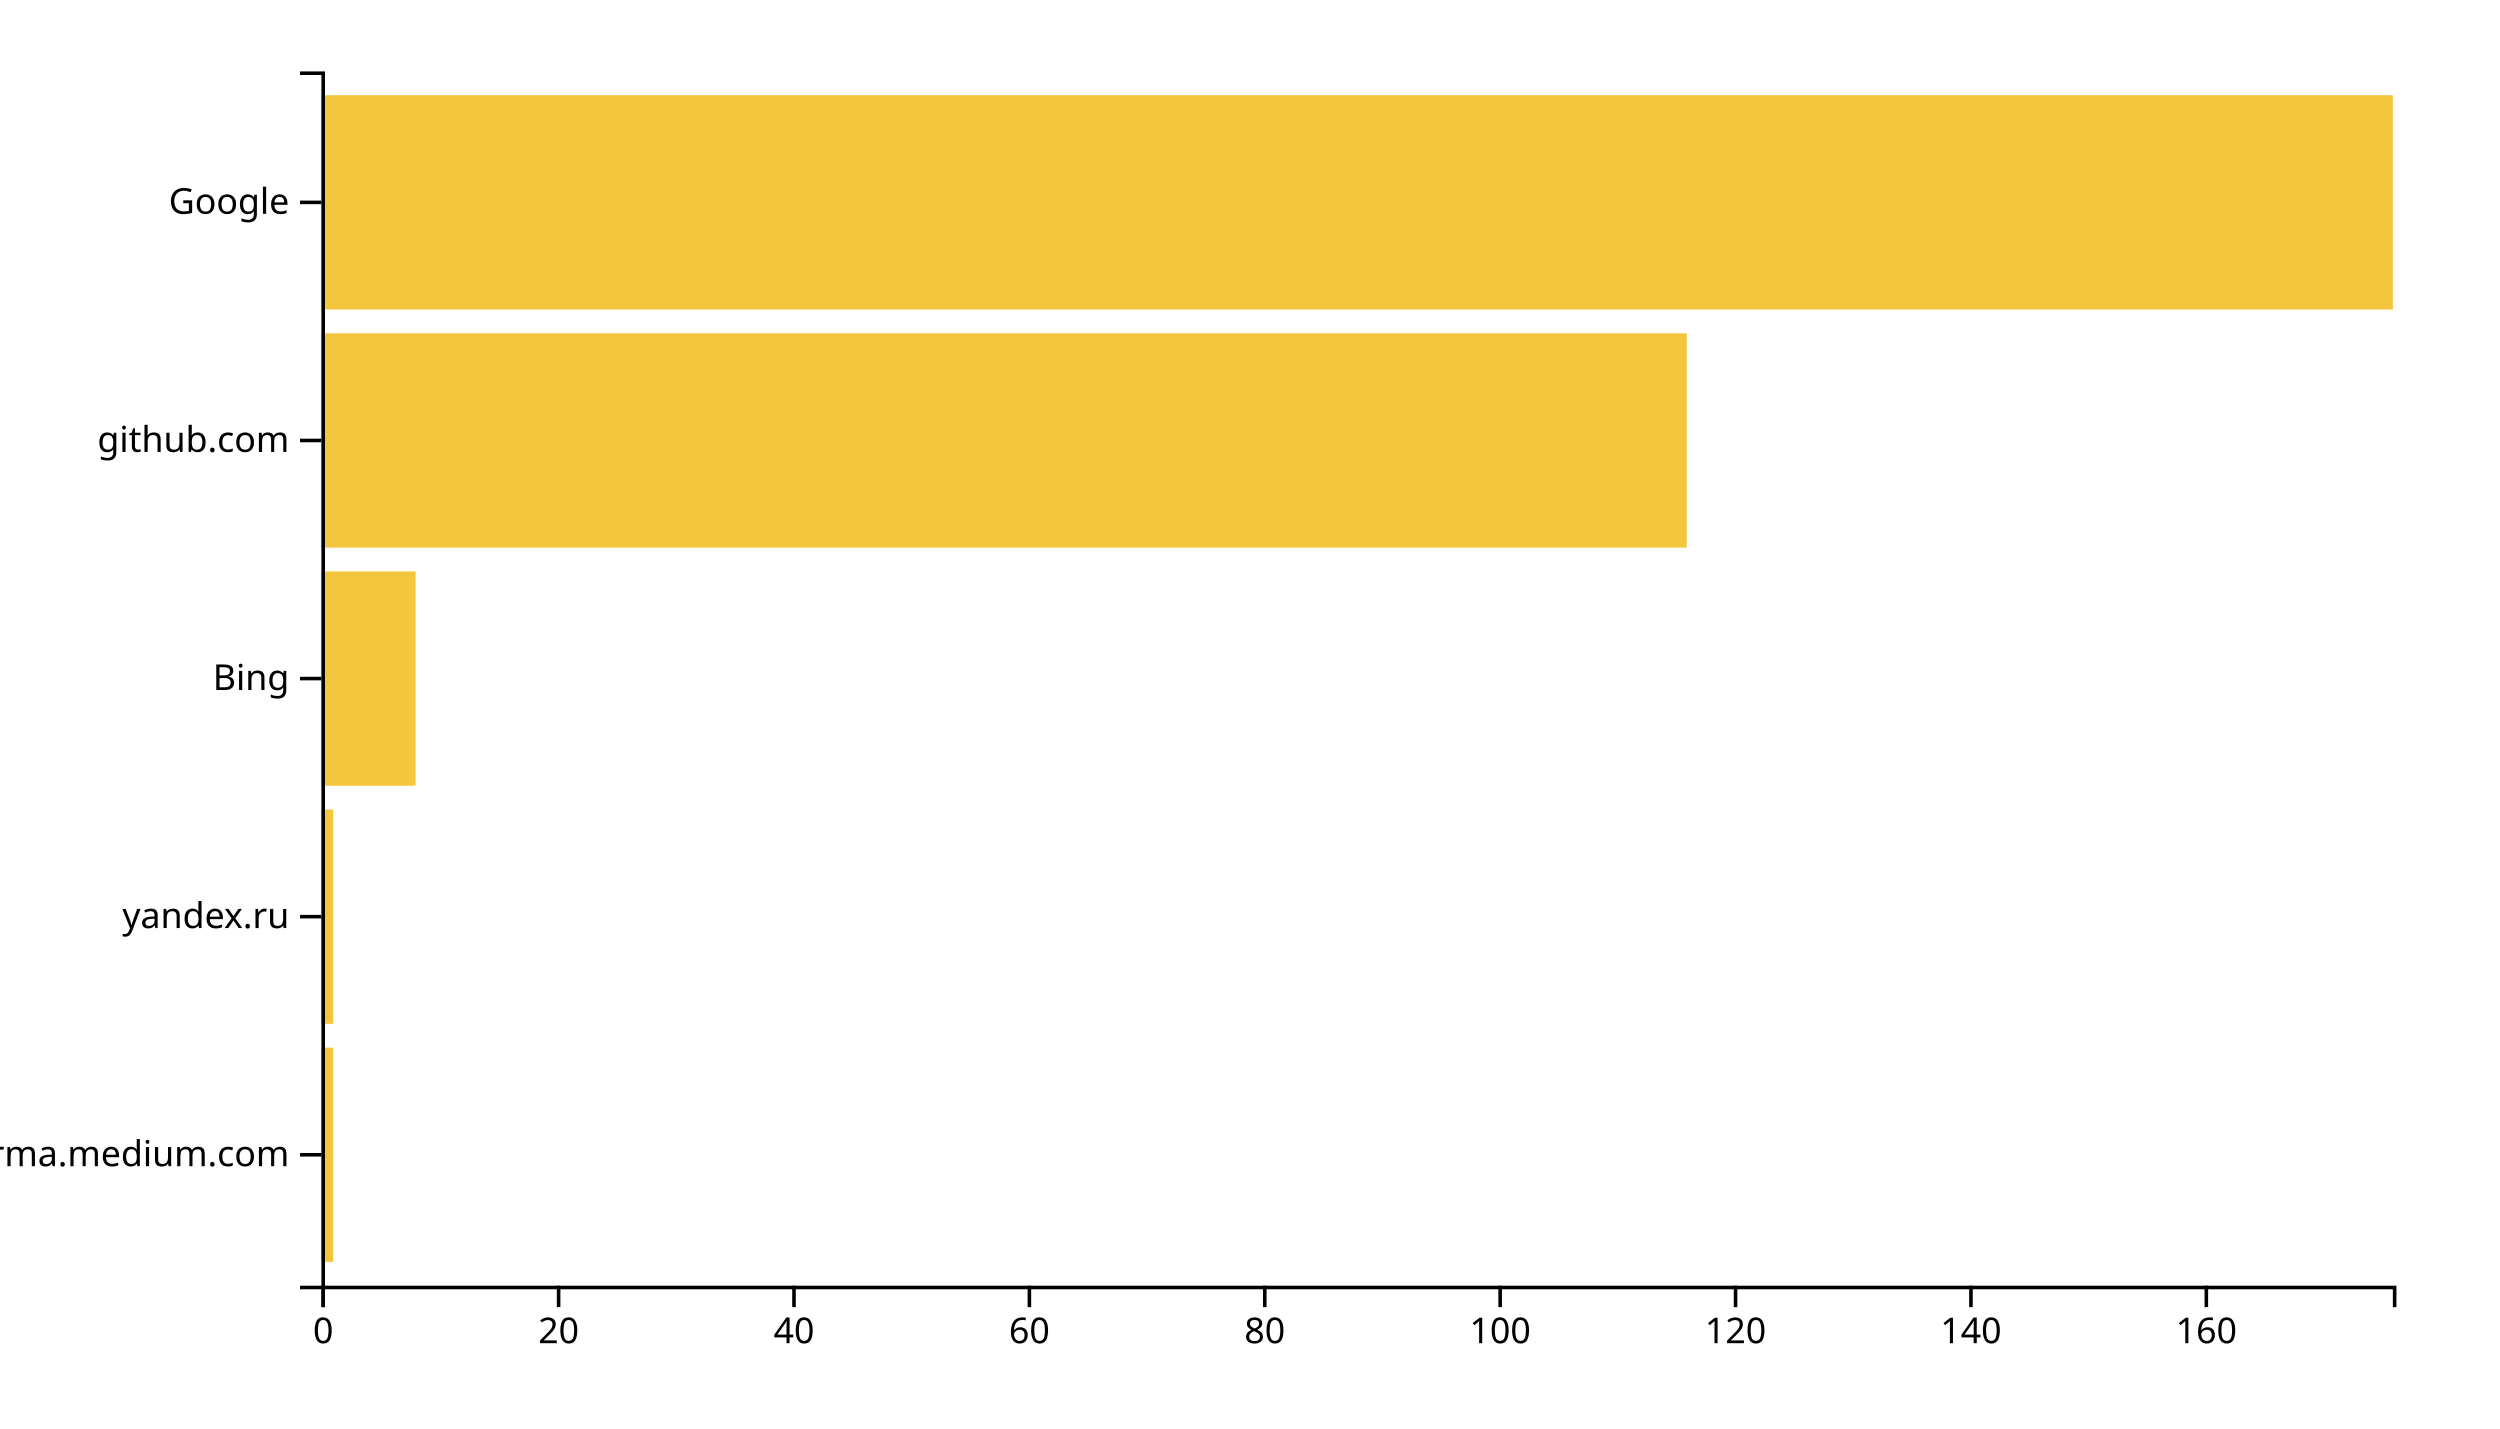
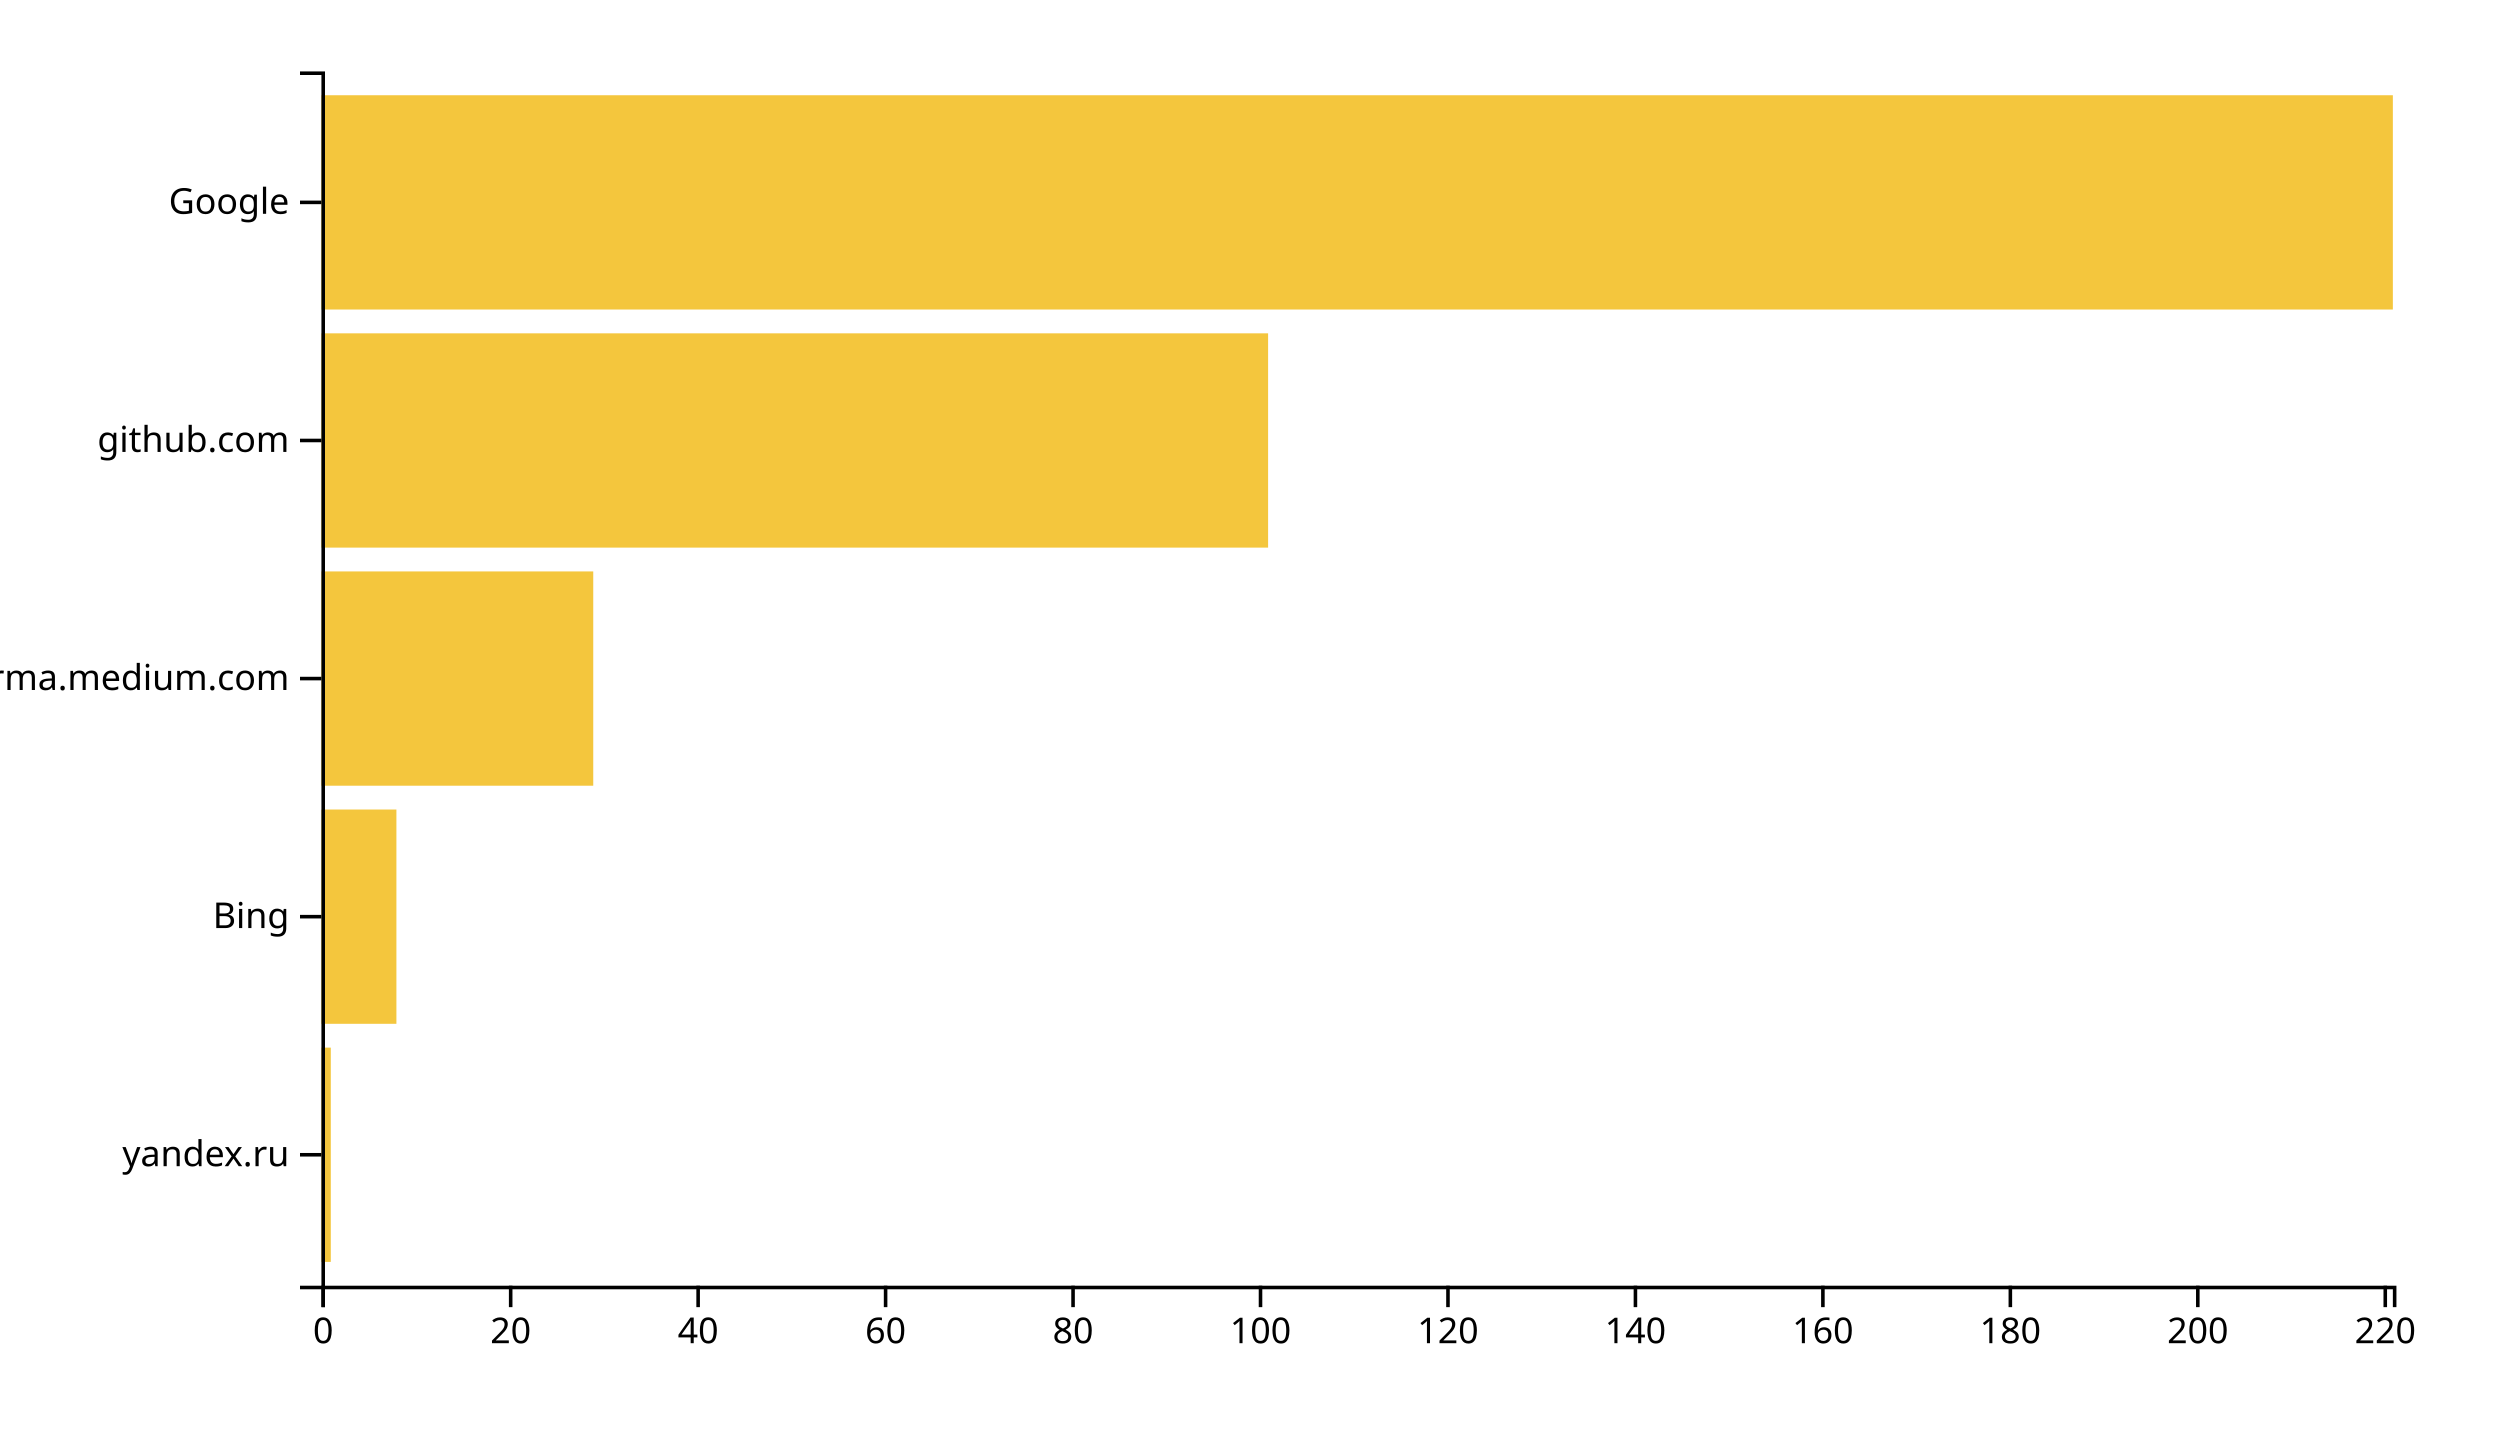
<svg xmlns="http://www.w3.org/2000/svg" width="700" height="400">
  <g transform="translate(90,20)">
-     <rect class="bar" width="3.295" y="273.333" height="60" style="fill: #f4c63d; text-anchor: end;" />
-     <rect class="bar" width="3.295" y="206.667" height="60" style="fill: #f4c63d; text-anchor: end;" />
-     <rect class="bar" width="26.364" y="140" height="60" style="fill: #f4c63d; text-anchor: end;" />
-     <rect class="bar" width="382.273" y="73.333" height="60" style="fill: #f4c63d; text-anchor: end;" />
+     <rect class="bar" width="2.624" y="273.333" height="60" style="fill: #f4c63d; text-anchor: end;" />
+     <rect class="bar" width="20.995" y="206.667" height="60" style="fill: #f4c63d; text-anchor: end;" />
+     <rect class="bar" width="76.109" y="140" height="60" style="fill: #f4c63d; text-anchor: end;" />
+     <rect class="bar" width="265.068" y="73.333" height="60" style="fill: #f4c63d; text-anchor: end;" />
    <rect class="bar" width="580" y="6.667" height="60" style="fill: #f4c63d; text-anchor: end;" />
    <g transform="translate(0,340)" fill="none" font-size="10" font-family="sans-serif" text-anchor="middle">
      <path class="domain" stroke="currentColor" d="M0.5,6V0.5H580.5V6" />
      <g class="tick" opacity="1" transform="translate(0.5,0)">
        <line stroke="currentColor" y2="6" />
        <text fill="currentColor" y="9" dy="0.71em">0</text>
      </g>
-       <g class="tick" opacity="1" transform="translate(66.40909,0)">
+       <g class="tick" opacity="1" transform="translate(52.98869,0)">
        <line stroke="currentColor" y2="6" />
        <text fill="currentColor" y="9" dy="0.71em">20</text>
      </g>
-       <g class="tick" opacity="1" transform="translate(132.3182,0)">
+       <g class="tick" opacity="1" transform="translate(105.4774,0)">
        <line stroke="currentColor" y2="6" />
        <text fill="currentColor" y="9" dy="0.71em">40</text>
      </g>
-       <g class="tick" opacity="1" transform="translate(198.2273,0)">
+       <g class="tick" opacity="1" transform="translate(157.9661,0)">
        <line stroke="currentColor" y2="6" />
        <text fill="currentColor" y="9" dy="0.71em">60</text>
      </g>
-       <g class="tick" opacity="1" transform="translate(264.1364,0)">
+       <g class="tick" opacity="1" transform="translate(210.4548,0)">
        <line stroke="currentColor" y2="6" />
        <text fill="currentColor" y="9" dy="0.71em">80</text>
      </g>
-       <g class="tick" opacity="1" transform="translate(330.0455,0)">
+       <g class="tick" opacity="1" transform="translate(262.9434,0)">
        <line stroke="currentColor" y2="6" />
        <text fill="currentColor" y="9" dy="0.71em">100</text>
      </g>
-       <g class="tick" opacity="1" transform="translate(395.9545,0)">
+       <g class="tick" opacity="1" transform="translate(315.4321,0)">
        <line stroke="currentColor" y2="6" />
        <text fill="currentColor" y="9" dy="0.71em">120</text>
      </g>
-       <g class="tick" opacity="1" transform="translate(461.8636,0)">
+       <g class="tick" opacity="1" transform="translate(367.9208,0)">
        <line stroke="currentColor" y2="6" />
        <text fill="currentColor" y="9" dy="0.71em">140</text>
      </g>
-       <g class="tick" opacity="1" transform="translate(527.7727,0)">
+       <g class="tick" opacity="1" transform="translate(420.4095,0)">
        <line stroke="currentColor" y2="6" />
        <text fill="currentColor" y="9" dy="0.71em">160</text>
+       </g>
+       <g class="tick" opacity="1" transform="translate(472.8982,0)">
+         <line stroke="currentColor" y2="6" />
+         <text fill="currentColor" y="9" dy="0.71em">180</text>
+       </g>
+       <g class="tick" opacity="1" transform="translate(525.3869,0)">
+         <line stroke="currentColor" y2="6" />
+         <text fill="currentColor" y="9" dy="0.71em">200</text>
+       </g>
+       <g class="tick" opacity="1" transform="translate(577.8756,0)">
+         <line stroke="currentColor" y2="6" />
+         <text fill="currentColor" y="9" dy="0.71em">220</text>
      </g>
    </g>
    <g fill="none" font-size="10" font-family="sans-serif" text-anchor="end">
      <path class="domain" stroke="currentColor" d="M-6,340.5H0.5V0.5H-6" />
      <g class="tick" opacity="1" transform="translate(0,303.3333)">
        <line stroke="currentColor" x2="-6" />
-         <text fill="currentColor" x="-9" dy="0.32em">xgirma.medium.com</text>
+         <text fill="currentColor" x="-9" dy="0.32em">yandex.ru</text>
      </g>
      <g class="tick" opacity="1" transform="translate(0,236.6667)">
        <line stroke="currentColor" x2="-6" />
-         <text fill="currentColor" x="-9" dy="0.32em">yandex.ru</text>
+         <text fill="currentColor" x="-9" dy="0.32em">Bing</text>
      </g>
      <g class="tick" opacity="1" transform="translate(0,170)">
        <line stroke="currentColor" x2="-6" />
-         <text fill="currentColor" x="-9" dy="0.32em">Bing</text>
+         <text fill="currentColor" x="-9" dy="0.32em">xgirma.medium.com</text>
      </g>
      <g class="tick" opacity="1" transform="translate(0,103.3333)">
        <line stroke="currentColor" x2="-6" />
        <text fill="currentColor" x="-9" dy="0.32em">github.com</text>
      </g>
      <g class="tick" opacity="1" transform="translate(0,36.66667)">
        <line stroke="currentColor" x2="-6" />
        <text fill="currentColor" x="-9" dy="0.32em">Google</text>
      </g>
    </g>
  </g>
</svg>
